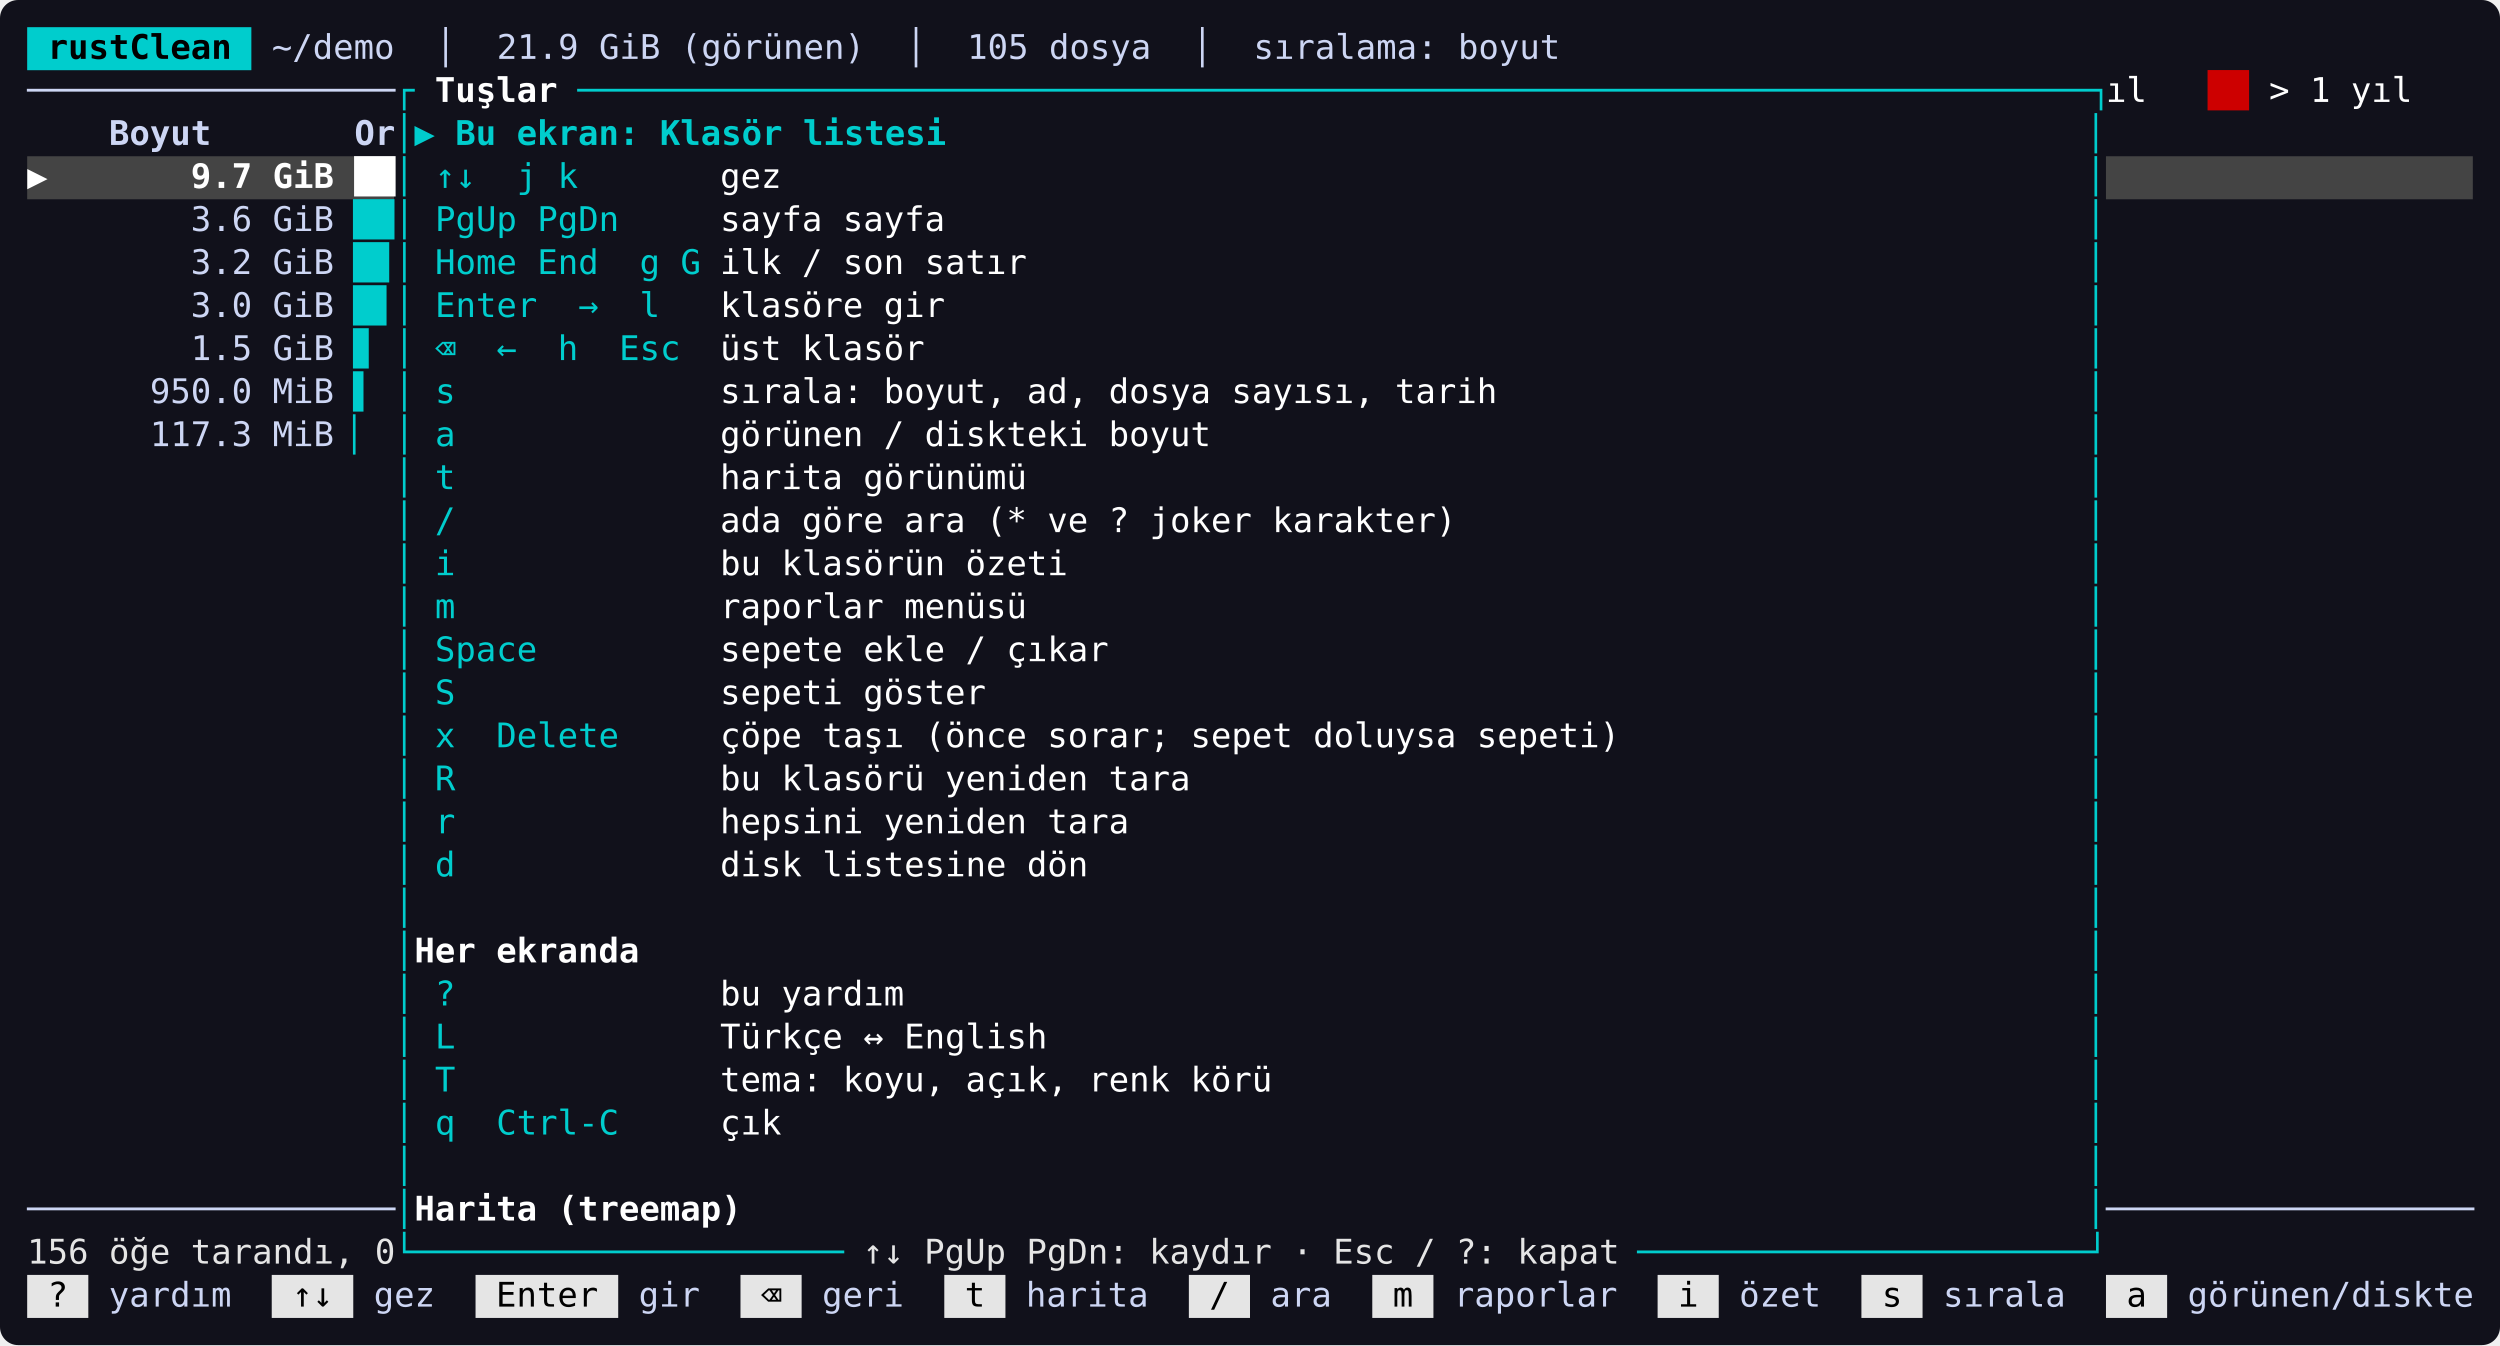
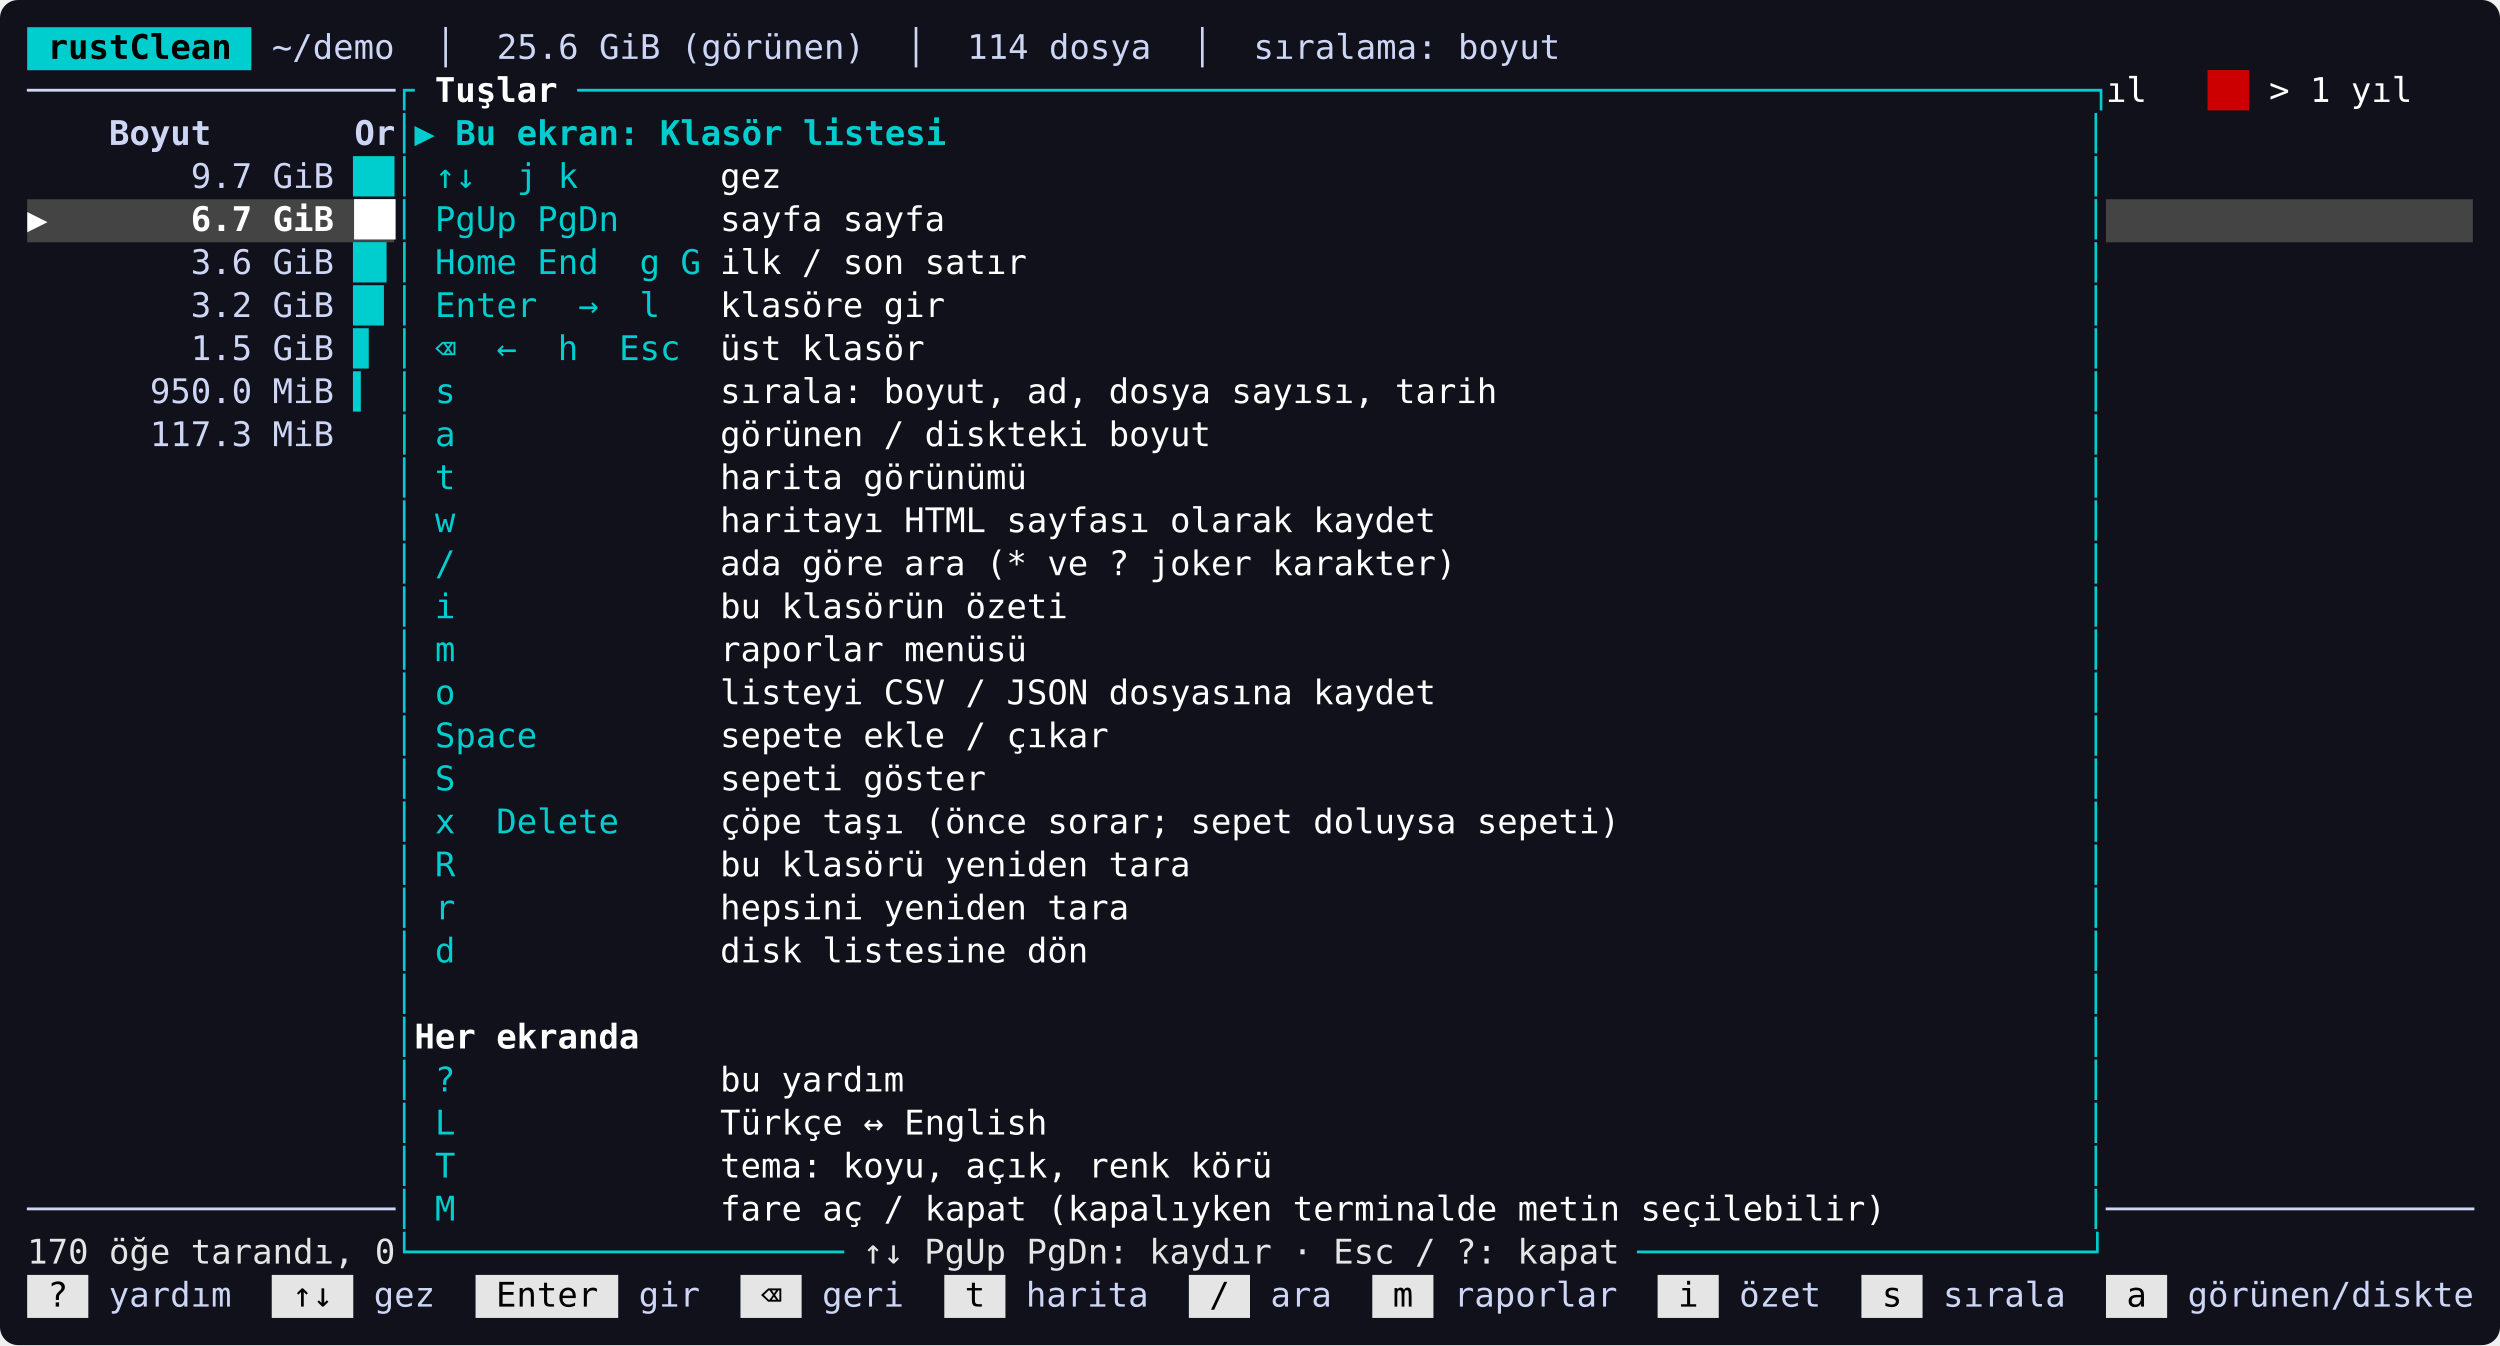
<svg xmlns="http://www.w3.org/2000/svg" width="1104" height="594" viewBox="0 0 1104 594">
  <rect width="100%" height="100%" rx="8" fill="#11111b" />
  <g transform="translate(12,12)" font-family="SFMono-Regular,Menlo,Consolas,monospace" font-size="15">
    <rect x="0.0" y="0.0" width="99.0" height="19.0" fill="#00cdcd" />
    <text x="0.0" y="14.0" fill="#000000" font-weight="bold" xml:space="preserve" textLength="99.0" lengthAdjust="spacingAndGlyphs"> rustClean </text>
-     <text x="99.0" y="14.0" fill="#cdd6f4" xml:space="preserve" textLength="981.0" lengthAdjust="spacingAndGlyphs"> ~/demo  │  21.9 GiB (görünen)  │  105 dosya  │  sıralama: boyut                                             </text>
+     <text x="99.0" y="14.0" fill="#cdd6f4" xml:space="preserve" textLength="981.0" lengthAdjust="spacingAndGlyphs"> ~/demo  │  25.6 GiB (görünen)  │  114 dosya  │  sıralama: boyut                                             </text>
    <text x="0.0" y="33.0" fill="#cdd6f4" xml:space="preserve" textLength="162.0" lengthAdjust="spacingAndGlyphs">──────────────────</text>
    <text x="162.0" y="33.0" fill="#00cdcd" xml:space="preserve" textLength="9.0" lengthAdjust="spacingAndGlyphs">┌</text>
    <text x="171.0" y="33.0" fill="#ffffff" font-weight="bold" xml:space="preserve" textLength="72.0" lengthAdjust="spacingAndGlyphs"> Tuşlar </text>
    <text x="243.0" y="33.0" fill="#00cdcd" xml:space="preserve" textLength="675.0" lengthAdjust="spacingAndGlyphs">──────────────────────────────────────────────────────────────────────────┐</text>
    <text x="918.0" y="33.0" fill="#ffffff" xml:space="preserve" textLength="45.0" lengthAdjust="spacingAndGlyphs">ıl   </text>
    <text x="963.0" y="33.0" fill="#cd0000" xml:space="preserve" textLength="18.0" lengthAdjust="spacingAndGlyphs">██</text>
    <text x="981.0" y="33.0" fill="#ffffff" xml:space="preserve" textLength="99.0" lengthAdjust="spacingAndGlyphs"> &gt; 1 yıl   </text>
    <text x="0.0" y="52.0" fill="#cdd6f4" font-weight="bold" xml:space="preserve" textLength="162.0" lengthAdjust="spacingAndGlyphs">    Boyut       Or</text>
    <text x="162.0" y="52.0" fill="#00cdcd" xml:space="preserve" textLength="9.0" lengthAdjust="spacingAndGlyphs">│</text>
    <text x="171.0" y="52.0" fill="#00cdcd" font-weight="bold" xml:space="preserve" textLength="234.0" lengthAdjust="spacingAndGlyphs">▶ Bu ekran: Klasör listesi</text>
    <text x="909.0" y="52.0" fill="#00cdcd" xml:space="preserve" textLength="9.0" lengthAdjust="spacingAndGlyphs">│</text>
-     <rect x="0.0" y="57.0" width="162.0" height="19.0" fill="#444444" />
-     <text x="0.0" y="71.0" fill="#ffffff" font-weight="bold" xml:space="preserve" textLength="162.0" lengthAdjust="spacingAndGlyphs">▶       9.7 GiB ██</text>
-     <text x="162.0" y="71.0" fill="#00cdcd" xml:space="preserve" textLength="144.0" lengthAdjust="spacingAndGlyphs">│ ↑↓  j k       </text>
+     <text x="0.0" y="71.0" fill="#cdd6f4" xml:space="preserve" textLength="144.0" lengthAdjust="spacingAndGlyphs">        9.7 GiB </text>
+     <text x="144.0" y="71.0" fill="#00cdcd" xml:space="preserve" textLength="162.0" lengthAdjust="spacingAndGlyphs">██│ ↑↓  j k       </text>
    <text x="306.0" y="71.0" fill="#ffffff" xml:space="preserve" textLength="27.0" lengthAdjust="spacingAndGlyphs">gez</text>
    <text x="909.0" y="71.0" fill="#00cdcd" xml:space="preserve" textLength="9.0" lengthAdjust="spacingAndGlyphs">│</text>
-     <rect x="918.0" y="57.0" width="162.0" height="19.0" fill="#444444" />
-     <text x="0.0" y="90.0" fill="#cdd6f4" xml:space="preserve" textLength="144.0" lengthAdjust="spacingAndGlyphs">        3.6 GiB </text>
-     <text x="144.0" y="90.0" fill="#00cdcd" xml:space="preserve" textLength="162.0" lengthAdjust="spacingAndGlyphs">██│ PgUp PgDn     </text>
+     <rect x="0.0" y="76.0" width="162.0" height="19.0" fill="#444444" />
+     <text x="0.0" y="90.0" fill="#ffffff" font-weight="bold" xml:space="preserve" textLength="162.0" lengthAdjust="spacingAndGlyphs">▶       6.7 GiB ██</text>
+     <text x="162.0" y="90.0" fill="#00cdcd" xml:space="preserve" textLength="144.0" lengthAdjust="spacingAndGlyphs">│ PgUp PgDn     </text>
    <text x="306.0" y="90.0" fill="#ffffff" xml:space="preserve" textLength="99.0" lengthAdjust="spacingAndGlyphs">sayfa sayfa</text>
    <text x="909.0" y="90.0" fill="#00cdcd" xml:space="preserve" textLength="9.0" lengthAdjust="spacingAndGlyphs">│</text>
-     <text x="0.0" y="109.0" fill="#cdd6f4" xml:space="preserve" textLength="144.0" lengthAdjust="spacingAndGlyphs">        3.2 GiB </text>
-     <text x="144.0" y="109.0" fill="#00cdcd" xml:space="preserve" textLength="162.0" lengthAdjust="spacingAndGlyphs">█▊│ Home End  g G </text>
+     <rect x="918.0" y="76.0" width="162.0" height="19.0" fill="#444444" />
+     <text x="0.0" y="109.0" fill="#cdd6f4" xml:space="preserve" textLength="144.0" lengthAdjust="spacingAndGlyphs">        3.6 GiB </text>
+     <text x="144.0" y="109.0" fill="#00cdcd" xml:space="preserve" textLength="162.0" lengthAdjust="spacingAndGlyphs">█▋│ Home End  g G </text>
    <text x="306.0" y="109.0" fill="#ffffff" xml:space="preserve" textLength="135.0" lengthAdjust="spacingAndGlyphs">ilk / son satır</text>
    <text x="909.0" y="109.0" fill="#00cdcd" xml:space="preserve" textLength="9.0" lengthAdjust="spacingAndGlyphs">│</text>
-     <text x="0.0" y="128.0" fill="#cdd6f4" xml:space="preserve" textLength="144.0" lengthAdjust="spacingAndGlyphs">        3.0 GiB </text>
-     <text x="144.0" y="128.0" fill="#00cdcd" xml:space="preserve" textLength="162.0" lengthAdjust="spacingAndGlyphs">█▋│ Enter  →  l   </text>
+     <text x="0.0" y="128.0" fill="#cdd6f4" xml:space="preserve" textLength="144.0" lengthAdjust="spacingAndGlyphs">        3.2 GiB </text>
+     <text x="144.0" y="128.0" fill="#00cdcd" xml:space="preserve" textLength="162.0" lengthAdjust="spacingAndGlyphs">█▌│ Enter  →  l   </text>
    <text x="306.0" y="128.0" fill="#ffffff" xml:space="preserve" textLength="99.0" lengthAdjust="spacingAndGlyphs">klasöre gir</text>
    <text x="909.0" y="128.0" fill="#00cdcd" xml:space="preserve" textLength="9.0" lengthAdjust="spacingAndGlyphs">│</text>
    <text x="0.0" y="147.0" fill="#cdd6f4" xml:space="preserve" textLength="144.0" lengthAdjust="spacingAndGlyphs">        1.5 GiB </text>
    <text x="144.0" y="147.0" fill="#00cdcd" xml:space="preserve" textLength="162.0" lengthAdjust="spacingAndGlyphs">▊ │ ⌫  ←  h  Esc  </text>
    <text x="306.0" y="147.0" fill="#ffffff" xml:space="preserve" textLength="90.0" lengthAdjust="spacingAndGlyphs">üst klasör</text>
    <text x="909.0" y="147.0" fill="#00cdcd" xml:space="preserve" textLength="9.0" lengthAdjust="spacingAndGlyphs">│</text>
    <text x="0.0" y="166.0" fill="#cdd6f4" xml:space="preserve" textLength="144.0" lengthAdjust="spacingAndGlyphs">      950.0 MiB </text>
-     <text x="144.0" y="166.0" fill="#00cdcd" xml:space="preserve" textLength="162.0" lengthAdjust="spacingAndGlyphs">▌ │ s             </text>
+     <text x="144.0" y="166.0" fill="#00cdcd" xml:space="preserve" textLength="162.0" lengthAdjust="spacingAndGlyphs">▍ │ s             </text>
    <text x="306.0" y="166.0" fill="#ffffff" xml:space="preserve" textLength="342.0" lengthAdjust="spacingAndGlyphs">sırala: boyut, ad, dosya sayısı, tarih</text>
    <text x="909.0" y="166.0" fill="#00cdcd" xml:space="preserve" textLength="9.0" lengthAdjust="spacingAndGlyphs">│</text>
    <text x="0.0" y="185.0" fill="#cdd6f4" xml:space="preserve" textLength="144.0" lengthAdjust="spacingAndGlyphs">      117.3 MiB </text>
-     <text x="144.0" y="185.0" fill="#00cdcd" xml:space="preserve" textLength="162.0" lengthAdjust="spacingAndGlyphs">▏ │ a             </text>
+     <text x="144.0" y="185.0" fill="#00cdcd" xml:space="preserve" textLength="162.0" lengthAdjust="spacingAndGlyphs">  │ a             </text>
    <text x="306.0" y="185.0" fill="#ffffff" xml:space="preserve" textLength="216.0" lengthAdjust="spacingAndGlyphs">görünen / diskteki boyut</text>
    <text x="909.0" y="185.0" fill="#00cdcd" xml:space="preserve" textLength="9.0" lengthAdjust="spacingAndGlyphs">│</text>
    <text x="162.0" y="204.0" fill="#00cdcd" xml:space="preserve" textLength="144.0" lengthAdjust="spacingAndGlyphs">│ t             </text>
    <text x="306.0" y="204.0" fill="#ffffff" xml:space="preserve" textLength="135.0" lengthAdjust="spacingAndGlyphs">harita görünümü</text>
    <text x="909.0" y="204.0" fill="#00cdcd" xml:space="preserve" textLength="9.0" lengthAdjust="spacingAndGlyphs">│</text>
-     <text x="162.0" y="223.0" fill="#00cdcd" xml:space="preserve" textLength="144.0" lengthAdjust="spacingAndGlyphs">│ /             </text>
-     <text x="306.0" y="223.0" fill="#ffffff" xml:space="preserve" textLength="324.0" lengthAdjust="spacingAndGlyphs">ada göre ara (* ve ? joker karakter)</text>
+     <text x="162.0" y="223.0" fill="#00cdcd" xml:space="preserve" textLength="144.0" lengthAdjust="spacingAndGlyphs">│ w             </text>
+     <text x="306.0" y="223.0" fill="#ffffff" xml:space="preserve" textLength="315.0" lengthAdjust="spacingAndGlyphs">haritayı HTML sayfası olarak kaydet</text>
    <text x="909.0" y="223.0" fill="#00cdcd" xml:space="preserve" textLength="9.0" lengthAdjust="spacingAndGlyphs">│</text>
-     <text x="162.0" y="242.0" fill="#00cdcd" xml:space="preserve" textLength="144.0" lengthAdjust="spacingAndGlyphs">│ i             </text>
-     <text x="306.0" y="242.0" fill="#ffffff" xml:space="preserve" textLength="153.0" lengthAdjust="spacingAndGlyphs">bu klasörün özeti</text>
+     <text x="162.0" y="242.0" fill="#00cdcd" xml:space="preserve" textLength="144.0" lengthAdjust="spacingAndGlyphs">│ /             </text>
+     <text x="306.0" y="242.0" fill="#ffffff" xml:space="preserve" textLength="324.0" lengthAdjust="spacingAndGlyphs">ada göre ara (* ve ? joker karakter)</text>
    <text x="909.0" y="242.0" fill="#00cdcd" xml:space="preserve" textLength="9.0" lengthAdjust="spacingAndGlyphs">│</text>
-     <text x="162.0" y="261.0" fill="#00cdcd" xml:space="preserve" textLength="144.0" lengthAdjust="spacingAndGlyphs">│ m             </text>
-     <text x="306.0" y="261.0" fill="#ffffff" xml:space="preserve" textLength="135.0" lengthAdjust="spacingAndGlyphs">raporlar menüsü</text>
+     <text x="162.0" y="261.0" fill="#00cdcd" xml:space="preserve" textLength="144.0" lengthAdjust="spacingAndGlyphs">│ i             </text>
+     <text x="306.0" y="261.0" fill="#ffffff" xml:space="preserve" textLength="153.0" lengthAdjust="spacingAndGlyphs">bu klasörün özeti</text>
    <text x="909.0" y="261.0" fill="#00cdcd" xml:space="preserve" textLength="9.0" lengthAdjust="spacingAndGlyphs">│</text>
-     <text x="162.0" y="280.0" fill="#00cdcd" xml:space="preserve" textLength="144.0" lengthAdjust="spacingAndGlyphs">│ Space         </text>
-     <text x="306.0" y="280.0" fill="#ffffff" xml:space="preserve" textLength="171.0" lengthAdjust="spacingAndGlyphs">sepete ekle / çıkar</text>
+     <text x="162.0" y="280.0" fill="#00cdcd" xml:space="preserve" textLength="144.0" lengthAdjust="spacingAndGlyphs">│ m             </text>
+     <text x="306.0" y="280.0" fill="#ffffff" xml:space="preserve" textLength="135.0" lengthAdjust="spacingAndGlyphs">raporlar menüsü</text>
    <text x="909.0" y="280.0" fill="#00cdcd" xml:space="preserve" textLength="9.0" lengthAdjust="spacingAndGlyphs">│</text>
-     <text x="162.0" y="299.0" fill="#00cdcd" xml:space="preserve" textLength="144.0" lengthAdjust="spacingAndGlyphs">│ S             </text>
-     <text x="306.0" y="299.0" fill="#ffffff" xml:space="preserve" textLength="117.0" lengthAdjust="spacingAndGlyphs">sepeti göster</text>
+     <text x="162.0" y="299.0" fill="#00cdcd" xml:space="preserve" textLength="144.0" lengthAdjust="spacingAndGlyphs">│ o             </text>
+     <text x="306.0" y="299.0" fill="#ffffff" xml:space="preserve" textLength="315.0" lengthAdjust="spacingAndGlyphs">listeyi CSV / JSON dosyasına kaydet</text>
    <text x="909.0" y="299.0" fill="#00cdcd" xml:space="preserve" textLength="9.0" lengthAdjust="spacingAndGlyphs">│</text>
-     <text x="162.0" y="318.0" fill="#00cdcd" xml:space="preserve" textLength="144.0" lengthAdjust="spacingAndGlyphs">│ x  Delete     </text>
-     <text x="306.0" y="318.0" fill="#ffffff" xml:space="preserve" textLength="396.0" lengthAdjust="spacingAndGlyphs">çöpe taşı (önce sorar; sepet doluysa sepeti)</text>
+     <text x="162.0" y="318.0" fill="#00cdcd" xml:space="preserve" textLength="144.0" lengthAdjust="spacingAndGlyphs">│ Space         </text>
+     <text x="306.0" y="318.0" fill="#ffffff" xml:space="preserve" textLength="171.0" lengthAdjust="spacingAndGlyphs">sepete ekle / çıkar</text>
    <text x="909.0" y="318.0" fill="#00cdcd" xml:space="preserve" textLength="9.0" lengthAdjust="spacingAndGlyphs">│</text>
-     <text x="162.0" y="337.0" fill="#00cdcd" xml:space="preserve" textLength="144.0" lengthAdjust="spacingAndGlyphs">│ R             </text>
-     <text x="306.0" y="337.0" fill="#ffffff" xml:space="preserve" textLength="207.0" lengthAdjust="spacingAndGlyphs">bu klasörü yeniden tara</text>
+     <text x="162.0" y="337.0" fill="#00cdcd" xml:space="preserve" textLength="144.0" lengthAdjust="spacingAndGlyphs">│ S             </text>
+     <text x="306.0" y="337.0" fill="#ffffff" xml:space="preserve" textLength="117.0" lengthAdjust="spacingAndGlyphs">sepeti göster</text>
    <text x="909.0" y="337.0" fill="#00cdcd" xml:space="preserve" textLength="9.0" lengthAdjust="spacingAndGlyphs">│</text>
-     <text x="162.0" y="356.0" fill="#00cdcd" xml:space="preserve" textLength="144.0" lengthAdjust="spacingAndGlyphs">│ r             </text>
-     <text x="306.0" y="356.0" fill="#ffffff" xml:space="preserve" textLength="180.0" lengthAdjust="spacingAndGlyphs">hepsini yeniden tara</text>
+     <text x="162.0" y="356.0" fill="#00cdcd" xml:space="preserve" textLength="144.0" lengthAdjust="spacingAndGlyphs">│ x  Delete     </text>
+     <text x="306.0" y="356.0" fill="#ffffff" xml:space="preserve" textLength="396.0" lengthAdjust="spacingAndGlyphs">çöpe taşı (önce sorar; sepet doluysa sepeti)</text>
    <text x="909.0" y="356.0" fill="#00cdcd" xml:space="preserve" textLength="9.0" lengthAdjust="spacingAndGlyphs">│</text>
-     <text x="162.0" y="375.0" fill="#00cdcd" xml:space="preserve" textLength="144.0" lengthAdjust="spacingAndGlyphs">│ d             </text>
-     <text x="306.0" y="375.0" fill="#ffffff" xml:space="preserve" textLength="162.0" lengthAdjust="spacingAndGlyphs">disk listesine dön</text>
+     <text x="162.0" y="375.0" fill="#00cdcd" xml:space="preserve" textLength="144.0" lengthAdjust="spacingAndGlyphs">│ R             </text>
+     <text x="306.0" y="375.0" fill="#ffffff" xml:space="preserve" textLength="207.0" lengthAdjust="spacingAndGlyphs">bu klasörü yeniden tara</text>
    <text x="909.0" y="375.0" fill="#00cdcd" xml:space="preserve" textLength="9.0" lengthAdjust="spacingAndGlyphs">│</text>
-     <text x="162.0" y="394.0" fill="#00cdcd" xml:space="preserve" textLength="9.0" lengthAdjust="spacingAndGlyphs">│</text>
+     <text x="162.0" y="394.0" fill="#00cdcd" xml:space="preserve" textLength="144.0" lengthAdjust="spacingAndGlyphs">│ r             </text>
+     <text x="306.0" y="394.0" fill="#ffffff" xml:space="preserve" textLength="180.0" lengthAdjust="spacingAndGlyphs">hepsini yeniden tara</text>
    <text x="909.0" y="394.0" fill="#00cdcd" xml:space="preserve" textLength="9.0" lengthAdjust="spacingAndGlyphs">│</text>
-     <text x="162.0" y="413.0" fill="#00cdcd" xml:space="preserve" textLength="9.0" lengthAdjust="spacingAndGlyphs">│</text>
-     <text x="171.0" y="413.0" fill="#ffffff" font-weight="bold" xml:space="preserve" textLength="99.0" lengthAdjust="spacingAndGlyphs">Her ekranda</text>
+     <text x="162.0" y="413.0" fill="#00cdcd" xml:space="preserve" textLength="144.0" lengthAdjust="spacingAndGlyphs">│ d             </text>
+     <text x="306.0" y="413.0" fill="#ffffff" xml:space="preserve" textLength="162.0" lengthAdjust="spacingAndGlyphs">disk listesine dön</text>
    <text x="909.0" y="413.0" fill="#00cdcd" xml:space="preserve" textLength="9.0" lengthAdjust="spacingAndGlyphs">│</text>
-     <text x="162.0" y="432.0" fill="#00cdcd" xml:space="preserve" textLength="144.0" lengthAdjust="spacingAndGlyphs">│ ?             </text>
-     <text x="306.0" y="432.0" fill="#ffffff" xml:space="preserve" textLength="81.0" lengthAdjust="spacingAndGlyphs">bu yardım</text>
+     <text x="162.0" y="432.0" fill="#00cdcd" xml:space="preserve" textLength="9.0" lengthAdjust="spacingAndGlyphs">│</text>
    <text x="909.0" y="432.0" fill="#00cdcd" xml:space="preserve" textLength="9.0" lengthAdjust="spacingAndGlyphs">│</text>
-     <text x="162.0" y="451.0" fill="#00cdcd" xml:space="preserve" textLength="144.0" lengthAdjust="spacingAndGlyphs">│ L             </text>
-     <text x="306.0" y="451.0" fill="#ffffff" xml:space="preserve" textLength="144.0" lengthAdjust="spacingAndGlyphs">Türkçe ↔ English</text>
+     <text x="162.0" y="451.0" fill="#00cdcd" xml:space="preserve" textLength="9.0" lengthAdjust="spacingAndGlyphs">│</text>
+     <text x="171.0" y="451.0" fill="#ffffff" font-weight="bold" xml:space="preserve" textLength="99.0" lengthAdjust="spacingAndGlyphs">Her ekranda</text>
    <text x="909.0" y="451.0" fill="#00cdcd" xml:space="preserve" textLength="9.0" lengthAdjust="spacingAndGlyphs">│</text>
-     <text x="162.0" y="470.0" fill="#00cdcd" xml:space="preserve" textLength="144.0" lengthAdjust="spacingAndGlyphs">│ T             </text>
-     <text x="306.0" y="470.0" fill="#ffffff" xml:space="preserve" textLength="243.0" lengthAdjust="spacingAndGlyphs">tema: koyu, açık, renk körü</text>
+     <text x="162.0" y="470.0" fill="#00cdcd" xml:space="preserve" textLength="144.0" lengthAdjust="spacingAndGlyphs">│ ?             </text>
+     <text x="306.0" y="470.0" fill="#ffffff" xml:space="preserve" textLength="81.0" lengthAdjust="spacingAndGlyphs">bu yardım</text>
    <text x="909.0" y="470.0" fill="#00cdcd" xml:space="preserve" textLength="9.0" lengthAdjust="spacingAndGlyphs">│</text>
-     <text x="162.0" y="489.0" fill="#00cdcd" xml:space="preserve" textLength="144.0" lengthAdjust="spacingAndGlyphs">│ q  Ctrl-C     </text>
-     <text x="306.0" y="489.0" fill="#ffffff" xml:space="preserve" textLength="27.0" lengthAdjust="spacingAndGlyphs">çık</text>
+     <text x="162.0" y="489.0" fill="#00cdcd" xml:space="preserve" textLength="144.0" lengthAdjust="spacingAndGlyphs">│ L             </text>
+     <text x="306.0" y="489.0" fill="#ffffff" xml:space="preserve" textLength="144.0" lengthAdjust="spacingAndGlyphs">Türkçe ↔ English</text>
    <text x="909.0" y="489.0" fill="#00cdcd" xml:space="preserve" textLength="9.0" lengthAdjust="spacingAndGlyphs">│</text>
-     <text x="162.0" y="508.0" fill="#00cdcd" xml:space="preserve" textLength="9.0" lengthAdjust="spacingAndGlyphs">│</text>
+     <text x="162.0" y="508.0" fill="#00cdcd" xml:space="preserve" textLength="144.0" lengthAdjust="spacingAndGlyphs">│ T             </text>
+     <text x="306.0" y="508.0" fill="#ffffff" xml:space="preserve" textLength="243.0" lengthAdjust="spacingAndGlyphs">tema: koyu, açık, renk körü</text>
    <text x="909.0" y="508.0" fill="#00cdcd" xml:space="preserve" textLength="9.0" lengthAdjust="spacingAndGlyphs">│</text>
    <text x="0.0" y="527.0" fill="#cdd6f4" xml:space="preserve" textLength="162.0" lengthAdjust="spacingAndGlyphs">──────────────────</text>
-     <text x="162.0" y="527.0" fill="#00cdcd" xml:space="preserve" textLength="9.0" lengthAdjust="spacingAndGlyphs">│</text>
-     <text x="171.0" y="527.0" fill="#ffffff" font-weight="bold" xml:space="preserve" textLength="144.0" lengthAdjust="spacingAndGlyphs">Harita (treemap)</text>
+     <text x="162.0" y="527.0" fill="#00cdcd" xml:space="preserve" textLength="144.0" lengthAdjust="spacingAndGlyphs">│ M             </text>
+     <text x="306.0" y="527.0" fill="#ffffff" xml:space="preserve" textLength="513.0" lengthAdjust="spacingAndGlyphs">fare aç / kapat (kapalıyken terminalde metin seçilebilir)</text>
    <text x="909.0" y="527.0" fill="#00cdcd" xml:space="preserve" textLength="9.0" lengthAdjust="spacingAndGlyphs">│</text>
    <text x="918.0" y="527.0" fill="#cdd6f4" xml:space="preserve" textLength="162.0" lengthAdjust="spacingAndGlyphs">──────────────────</text>
-     <text x="0.0" y="546.0" fill="#e5e5e5" xml:space="preserve" textLength="162.0" lengthAdjust="spacingAndGlyphs">156 öğe tarandı, 0</text>
+     <text x="0.0" y="546.0" fill="#e5e5e5" xml:space="preserve" textLength="162.0" lengthAdjust="spacingAndGlyphs">170 öğe tarandı, 0</text>
    <text x="162.0" y="546.0" fill="#00cdcd" xml:space="preserve" textLength="198.0" lengthAdjust="spacingAndGlyphs">└─────────────────────</text>
    <text x="360.0" y="546.0" fill="#e5e5e5" xml:space="preserve" textLength="351.0" lengthAdjust="spacingAndGlyphs"> ↑↓ PgUp PgDn: kaydır · Esc / ?: kapat </text>
    <text x="711.0" y="546.0" fill="#00cdcd" xml:space="preserve" textLength="207.0" lengthAdjust="spacingAndGlyphs">──────────────────────┘</text>
    <rect x="0.0" y="551.0" width="27.0" height="19.0" fill="#e5e5e5" />
    <text x="0.0" y="565.0" fill="#000000" xml:space="preserve" textLength="27.0" lengthAdjust="spacingAndGlyphs"> ? </text>
    <text x="27.0" y="565.0" fill="#cdd6f4" xml:space="preserve" textLength="81.0" lengthAdjust="spacingAndGlyphs"> yardım  </text>
    <rect x="108.0" y="551.0" width="36.0" height="19.0" fill="#e5e5e5" />
    <text x="108.0" y="565.0" fill="#000000" xml:space="preserve" textLength="36.0" lengthAdjust="spacingAndGlyphs"> ↑↓ </text>
    <text x="144.0" y="565.0" fill="#cdd6f4" xml:space="preserve" textLength="54.0" lengthAdjust="spacingAndGlyphs"> gez  </text>
    <rect x="198.0" y="551.0" width="63.0" height="19.0" fill="#e5e5e5" />
    <text x="198.0" y="565.0" fill="#000000" xml:space="preserve" textLength="63.0" lengthAdjust="spacingAndGlyphs"> Enter </text>
    <text x="261.0" y="565.0" fill="#cdd6f4" xml:space="preserve" textLength="54.0" lengthAdjust="spacingAndGlyphs"> gir  </text>
    <rect x="315.0" y="551.0" width="27.0" height="19.0" fill="#e5e5e5" />
    <text x="315.0" y="565.0" fill="#000000" xml:space="preserve" textLength="27.0" lengthAdjust="spacingAndGlyphs"> ⌫ </text>
    <text x="342.0" y="565.0" fill="#cdd6f4" xml:space="preserve" textLength="63.0" lengthAdjust="spacingAndGlyphs"> geri  </text>
    <rect x="405.0" y="551.0" width="27.0" height="19.0" fill="#e5e5e5" />
    <text x="405.0" y="565.0" fill="#000000" xml:space="preserve" textLength="27.0" lengthAdjust="spacingAndGlyphs"> t </text>
    <text x="432.0" y="565.0" fill="#cdd6f4" xml:space="preserve" textLength="81.0" lengthAdjust="spacingAndGlyphs"> harita  </text>
    <rect x="513.0" y="551.0" width="27.0" height="19.0" fill="#e5e5e5" />
    <text x="513.0" y="565.0" fill="#000000" xml:space="preserve" textLength="27.0" lengthAdjust="spacingAndGlyphs"> / </text>
    <text x="540.0" y="565.0" fill="#cdd6f4" xml:space="preserve" textLength="54.0" lengthAdjust="spacingAndGlyphs"> ara  </text>
    <rect x="594.0" y="551.0" width="27.0" height="19.0" fill="#e5e5e5" />
    <text x="594.0" y="565.0" fill="#000000" xml:space="preserve" textLength="27.0" lengthAdjust="spacingAndGlyphs"> m </text>
    <text x="621.0" y="565.0" fill="#cdd6f4" xml:space="preserve" textLength="99.0" lengthAdjust="spacingAndGlyphs"> raporlar  </text>
    <rect x="720.0" y="551.0" width="27.0" height="19.0" fill="#e5e5e5" />
    <text x="720.0" y="565.0" fill="#000000" xml:space="preserve" textLength="27.0" lengthAdjust="spacingAndGlyphs"> i </text>
    <text x="747.0" y="565.0" fill="#cdd6f4" xml:space="preserve" textLength="63.0" lengthAdjust="spacingAndGlyphs"> özet  </text>
    <rect x="810.0" y="551.0" width="27.0" height="19.0" fill="#e5e5e5" />
    <text x="810.0" y="565.0" fill="#000000" xml:space="preserve" textLength="27.0" lengthAdjust="spacingAndGlyphs"> s </text>
    <text x="837.0" y="565.0" fill="#cdd6f4" xml:space="preserve" textLength="81.0" lengthAdjust="spacingAndGlyphs"> sırala  </text>
    <rect x="918.0" y="551.0" width="27.0" height="19.0" fill="#e5e5e5" />
    <text x="918.0" y="565.0" fill="#000000" xml:space="preserve" textLength="27.0" lengthAdjust="spacingAndGlyphs"> a </text>
    <text x="945.0" y="565.0" fill="#cdd6f4" xml:space="preserve" textLength="135.0" lengthAdjust="spacingAndGlyphs"> görünen/diskte</text>
  </g>
</svg>
